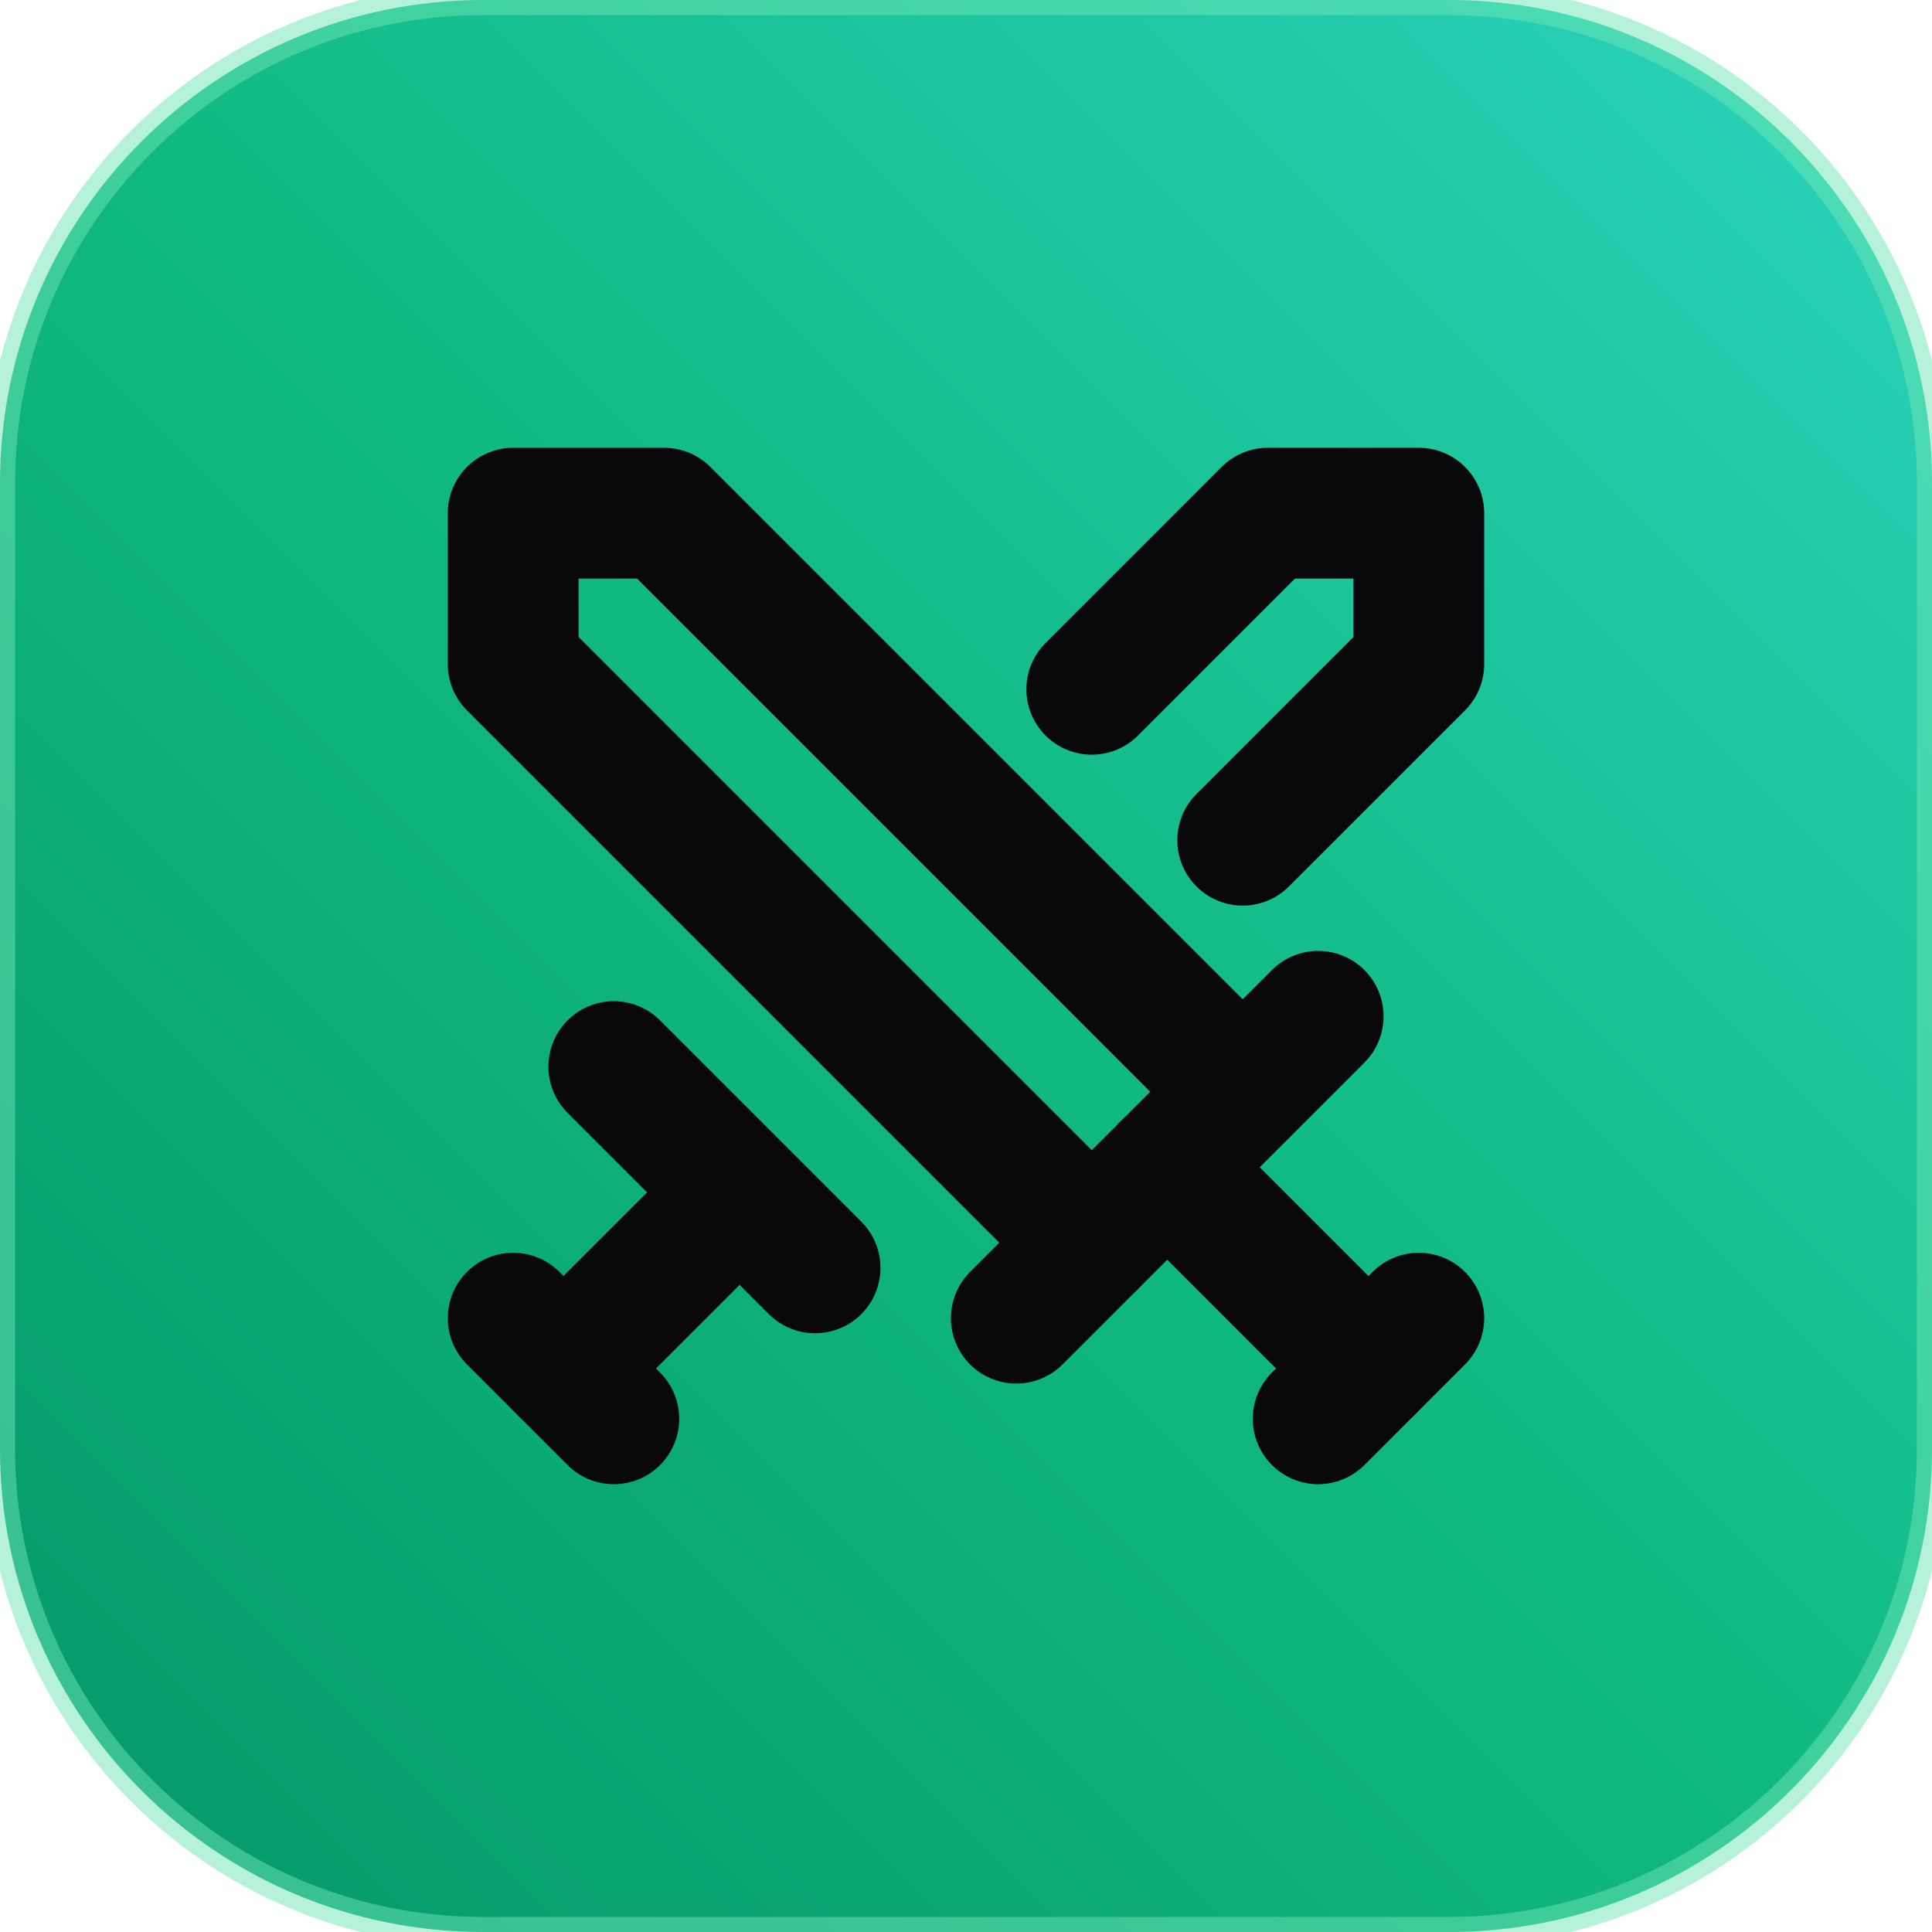
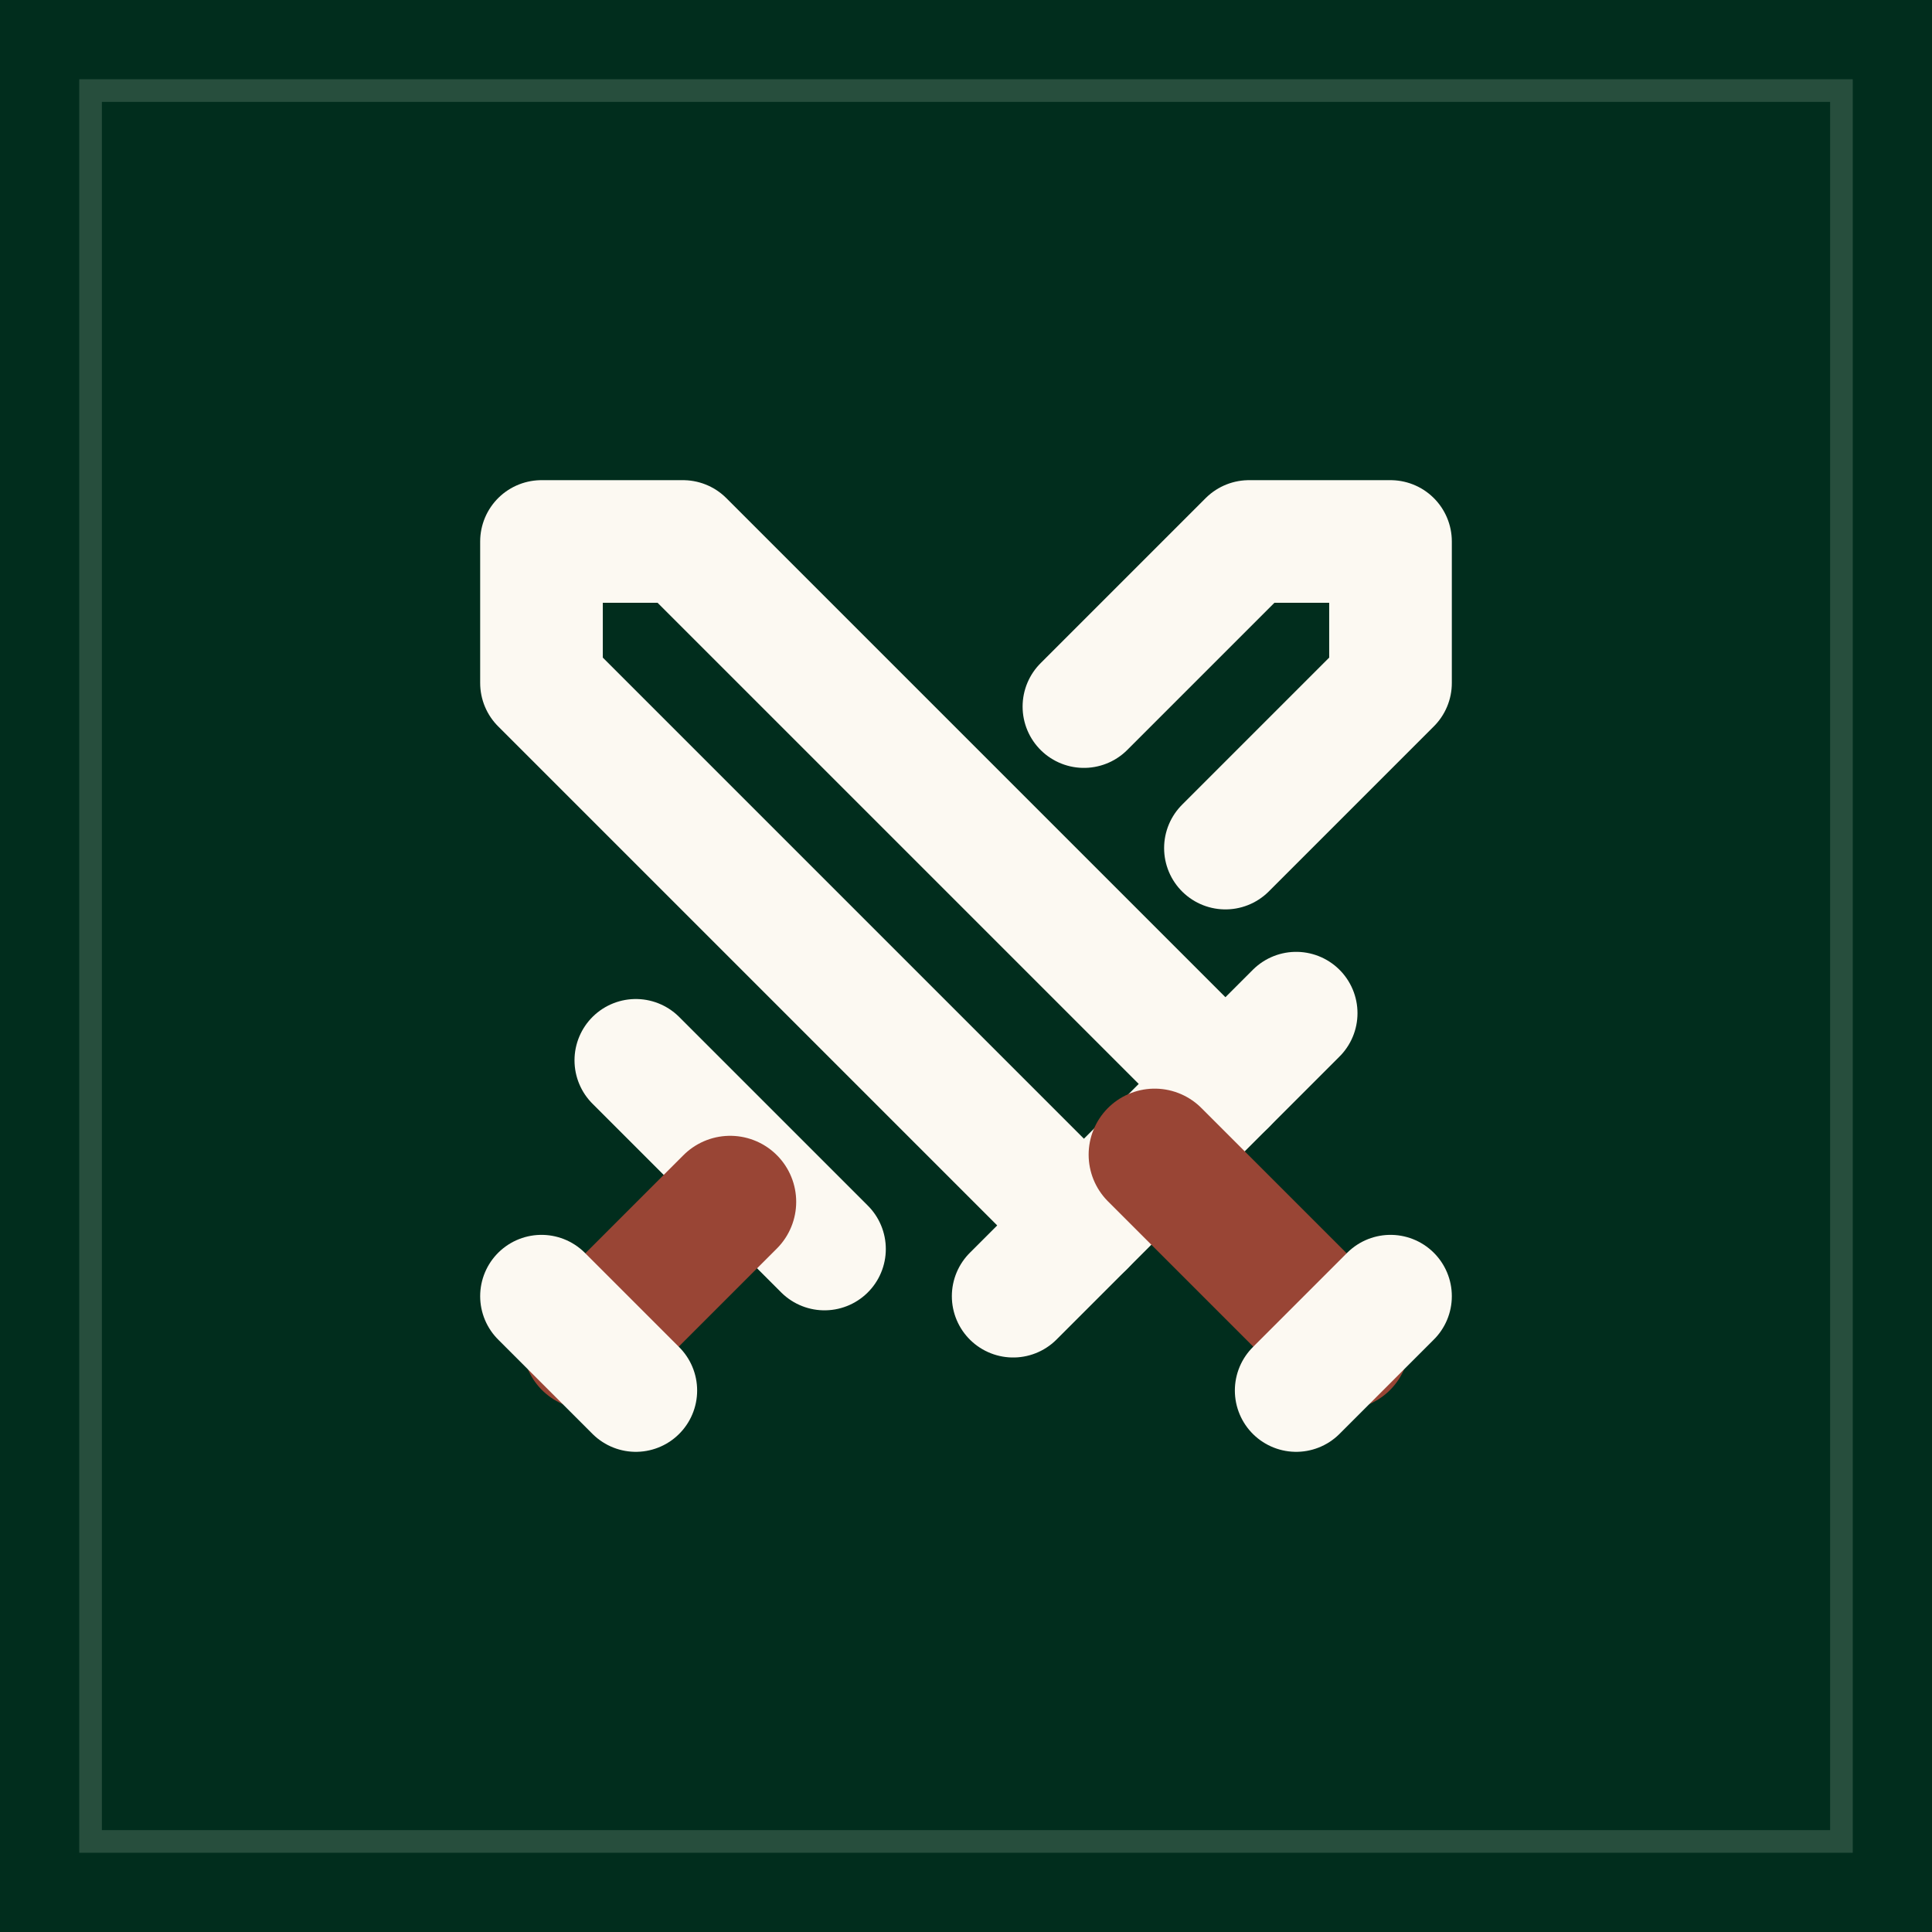
<svg xmlns="http://www.w3.org/2000/svg" viewBox="0 0 512 512" width="100%" height="100%">
-   <defs>
-     <linearGradient id="sac-bg" x1="0%" y1="100%" x2="100%" y2="0%">
-       <stop offset="0%" stop-color="#059669" />
-       <stop offset="50%" stop-color="#10b981" />
-       <stop offset="100%" stop-color="#2dd4bf" />
-     </linearGradient>
-   </defs>
-   <rect width="512" height="512" rx="128" fill="url(#sac-bg)" />
-   <rect width="512" height="512" rx="128" fill="none" stroke="#6ee7b7" stroke-width="8" stroke-opacity="0.5" />
-   <g transform="translate(96, 96) scale(13.333)" stroke="#09090b" stroke-width="2.6" stroke-linecap="round" stroke-linejoin="round" fill="none">
-     <polyline points="14.5 17.5 3 6 3 3 6 3 17.5 14.5" />
-     <line x1="13" x2="19" y1="19" y2="13" />
-     <line x1="16" x2="20" y1="16" y2="20" />
-     <line x1="19" x2="21" y1="21" y2="19" />
-     <polyline points="14.5 6.5 18 3 21 3 21 6 17.5 9.5" />
-     <line x1="5" x2="9" y1="14" y2="18" />
-     <line x1="7" x2="4" y1="17" y2="20" />
-     <line x1="3" x2="5" y1="19" y2="21" />
+   <rect width="512" height="512" fill="#012d1d" />
+   <rect x="24" y="24" width="464" height="464" fill="none" stroke="#274e3d" stroke-width="6" />
+   <g transform="translate(106, 106) scale(12.5)" stroke-linecap="round" stroke-linejoin="round" fill="none">
+     <polyline points="14.5 17.5 3 6 3 3 6 3 17.5 14.5" stroke="#fcf9f2" stroke-width="2.6" />
+     <line x1="13" x2="19" y1="19" y2="13" stroke="#fcf9f2" stroke-width="2.6" />
+     <line x1="16" x2="20" y1="16" y2="20" stroke="#994535" stroke-width="2.8" />
+     <line x1="19" x2="21" y1="21" y2="19" stroke="#fcf9f2" stroke-width="2.6" />
+     <polyline points="14.5 6.5 18 3 21 3 21 6 17.5 9.5" stroke="#fcf9f2" stroke-width="2.6" />
+     <line x1="5" x2="9" y1="14" y2="18" stroke="#fcf9f2" stroke-width="2.6" />
+     <line x1="7" x2="4" y1="17" y2="20" stroke="#994535" stroke-width="2.8" />
+     <line x1="3" x2="5" y1="19" y2="21" stroke="#fcf9f2" stroke-width="2.6" />
  </g>
</svg>
